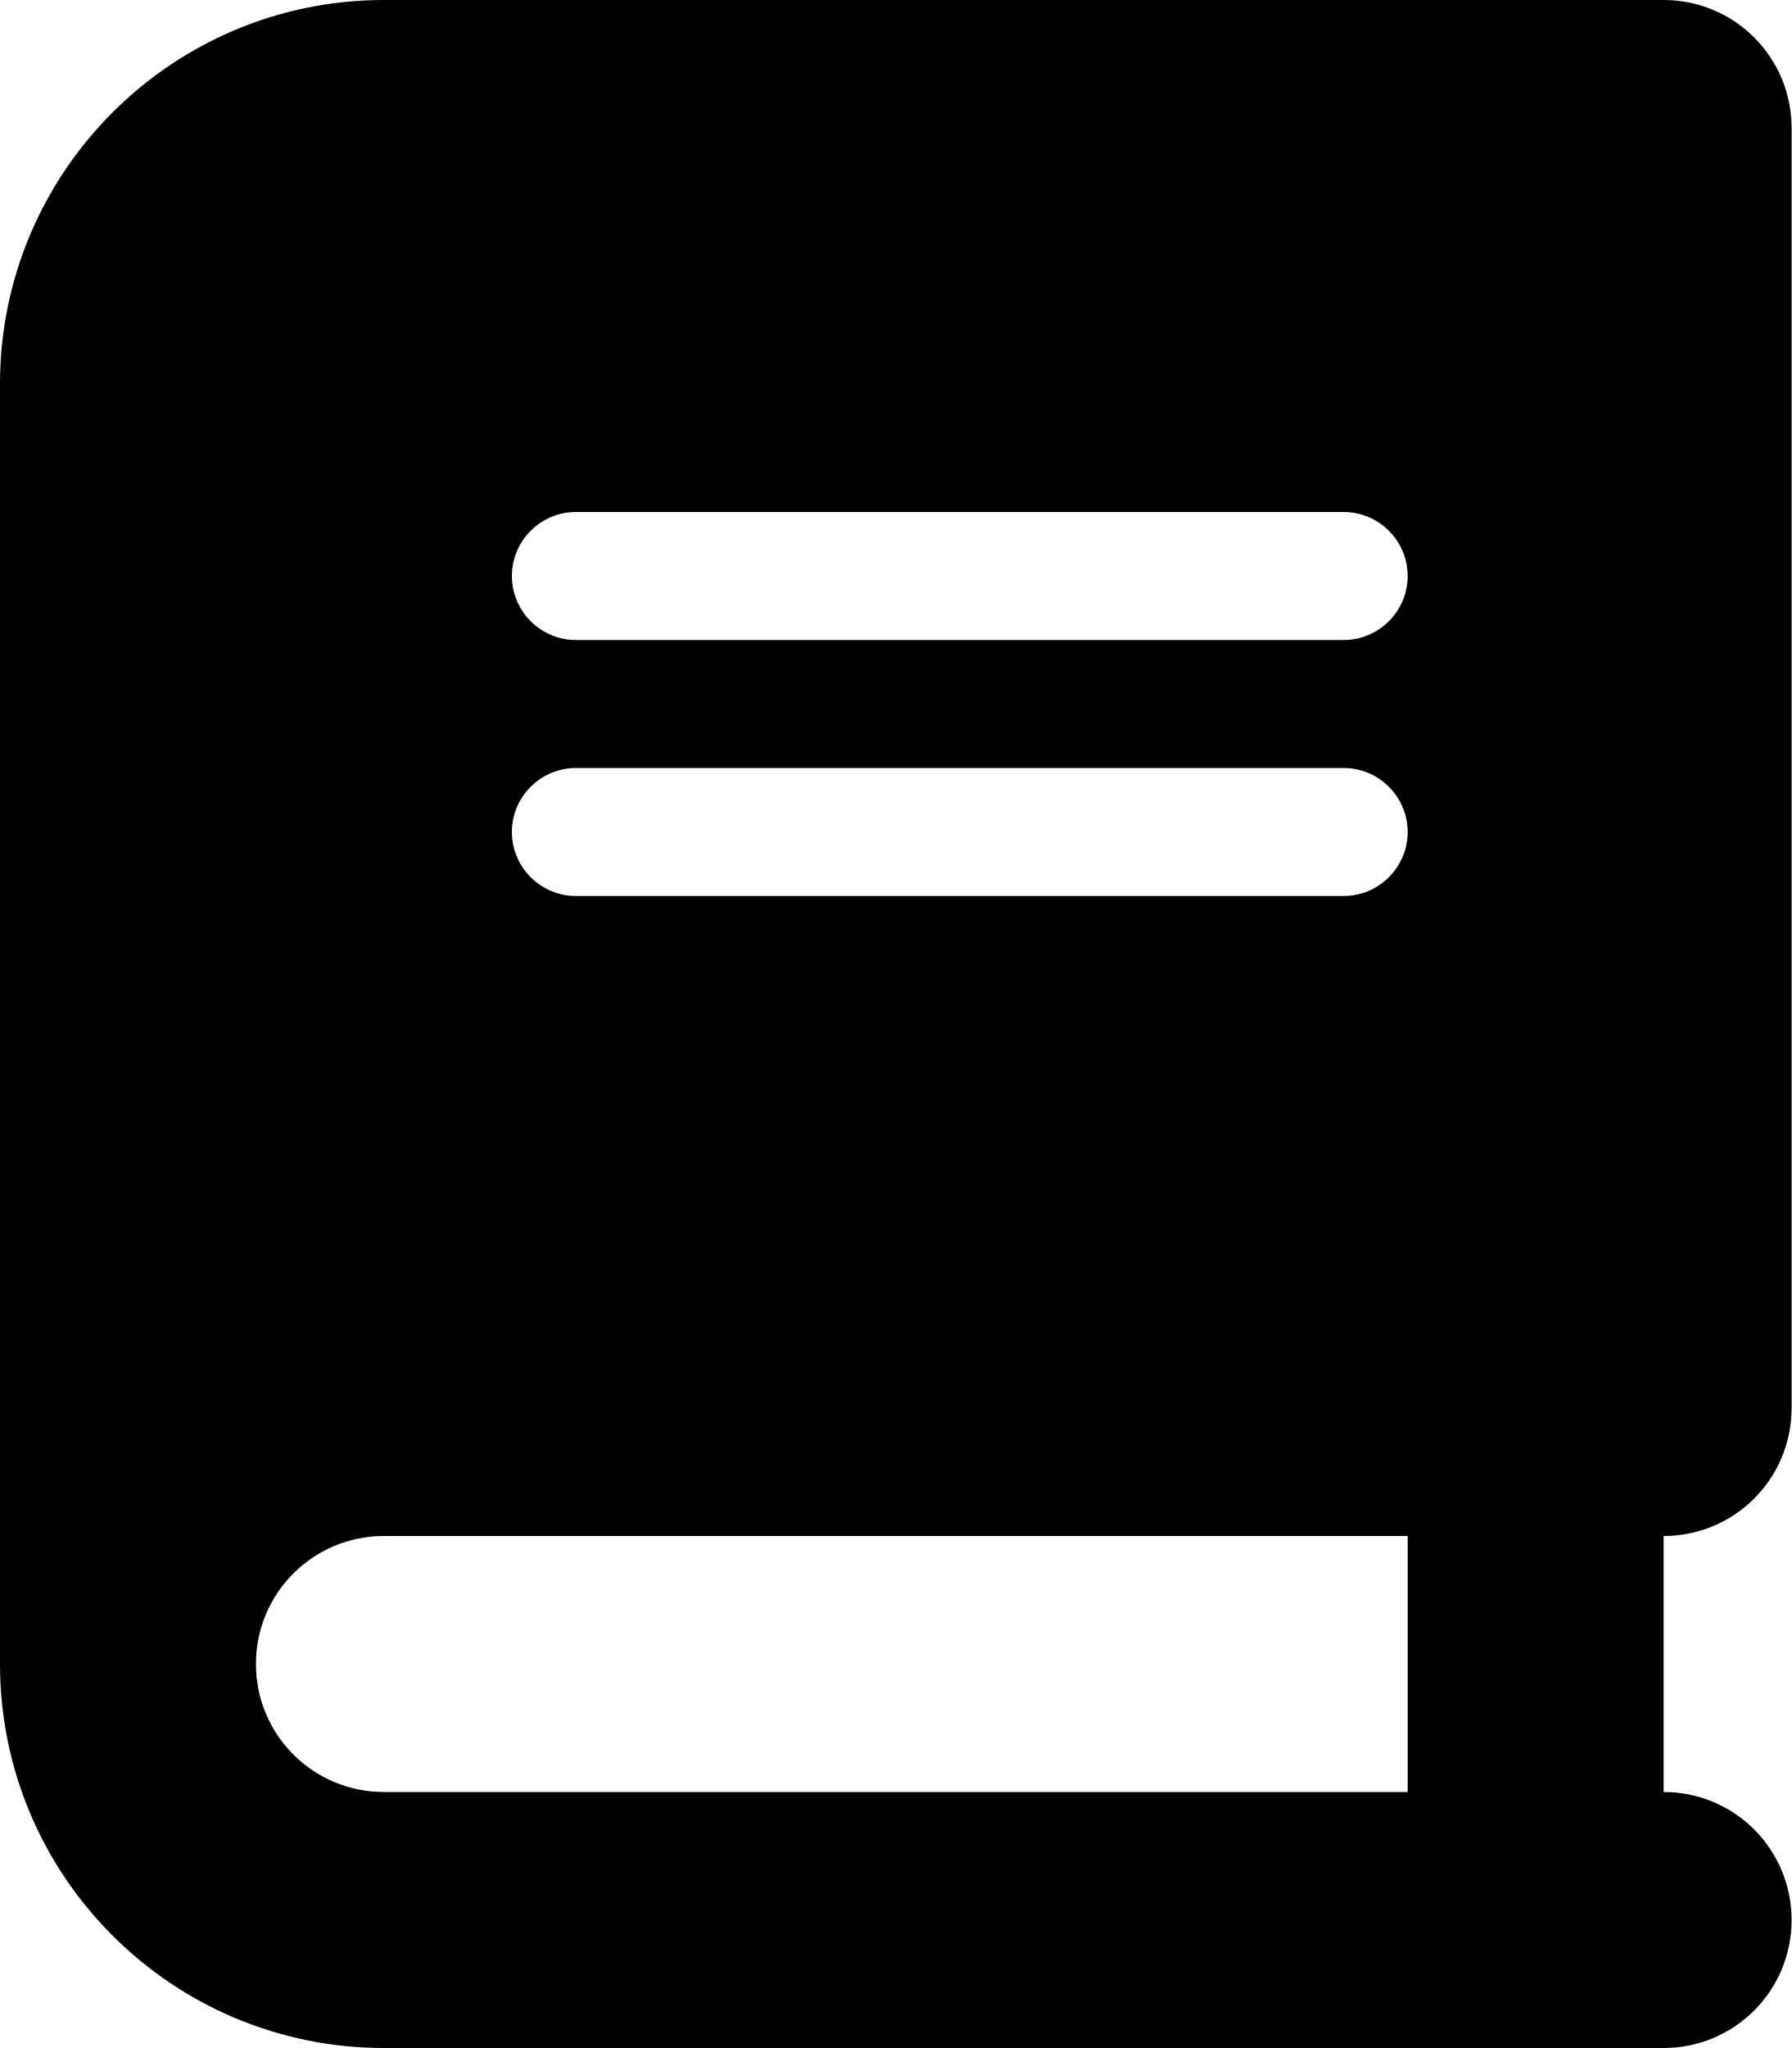
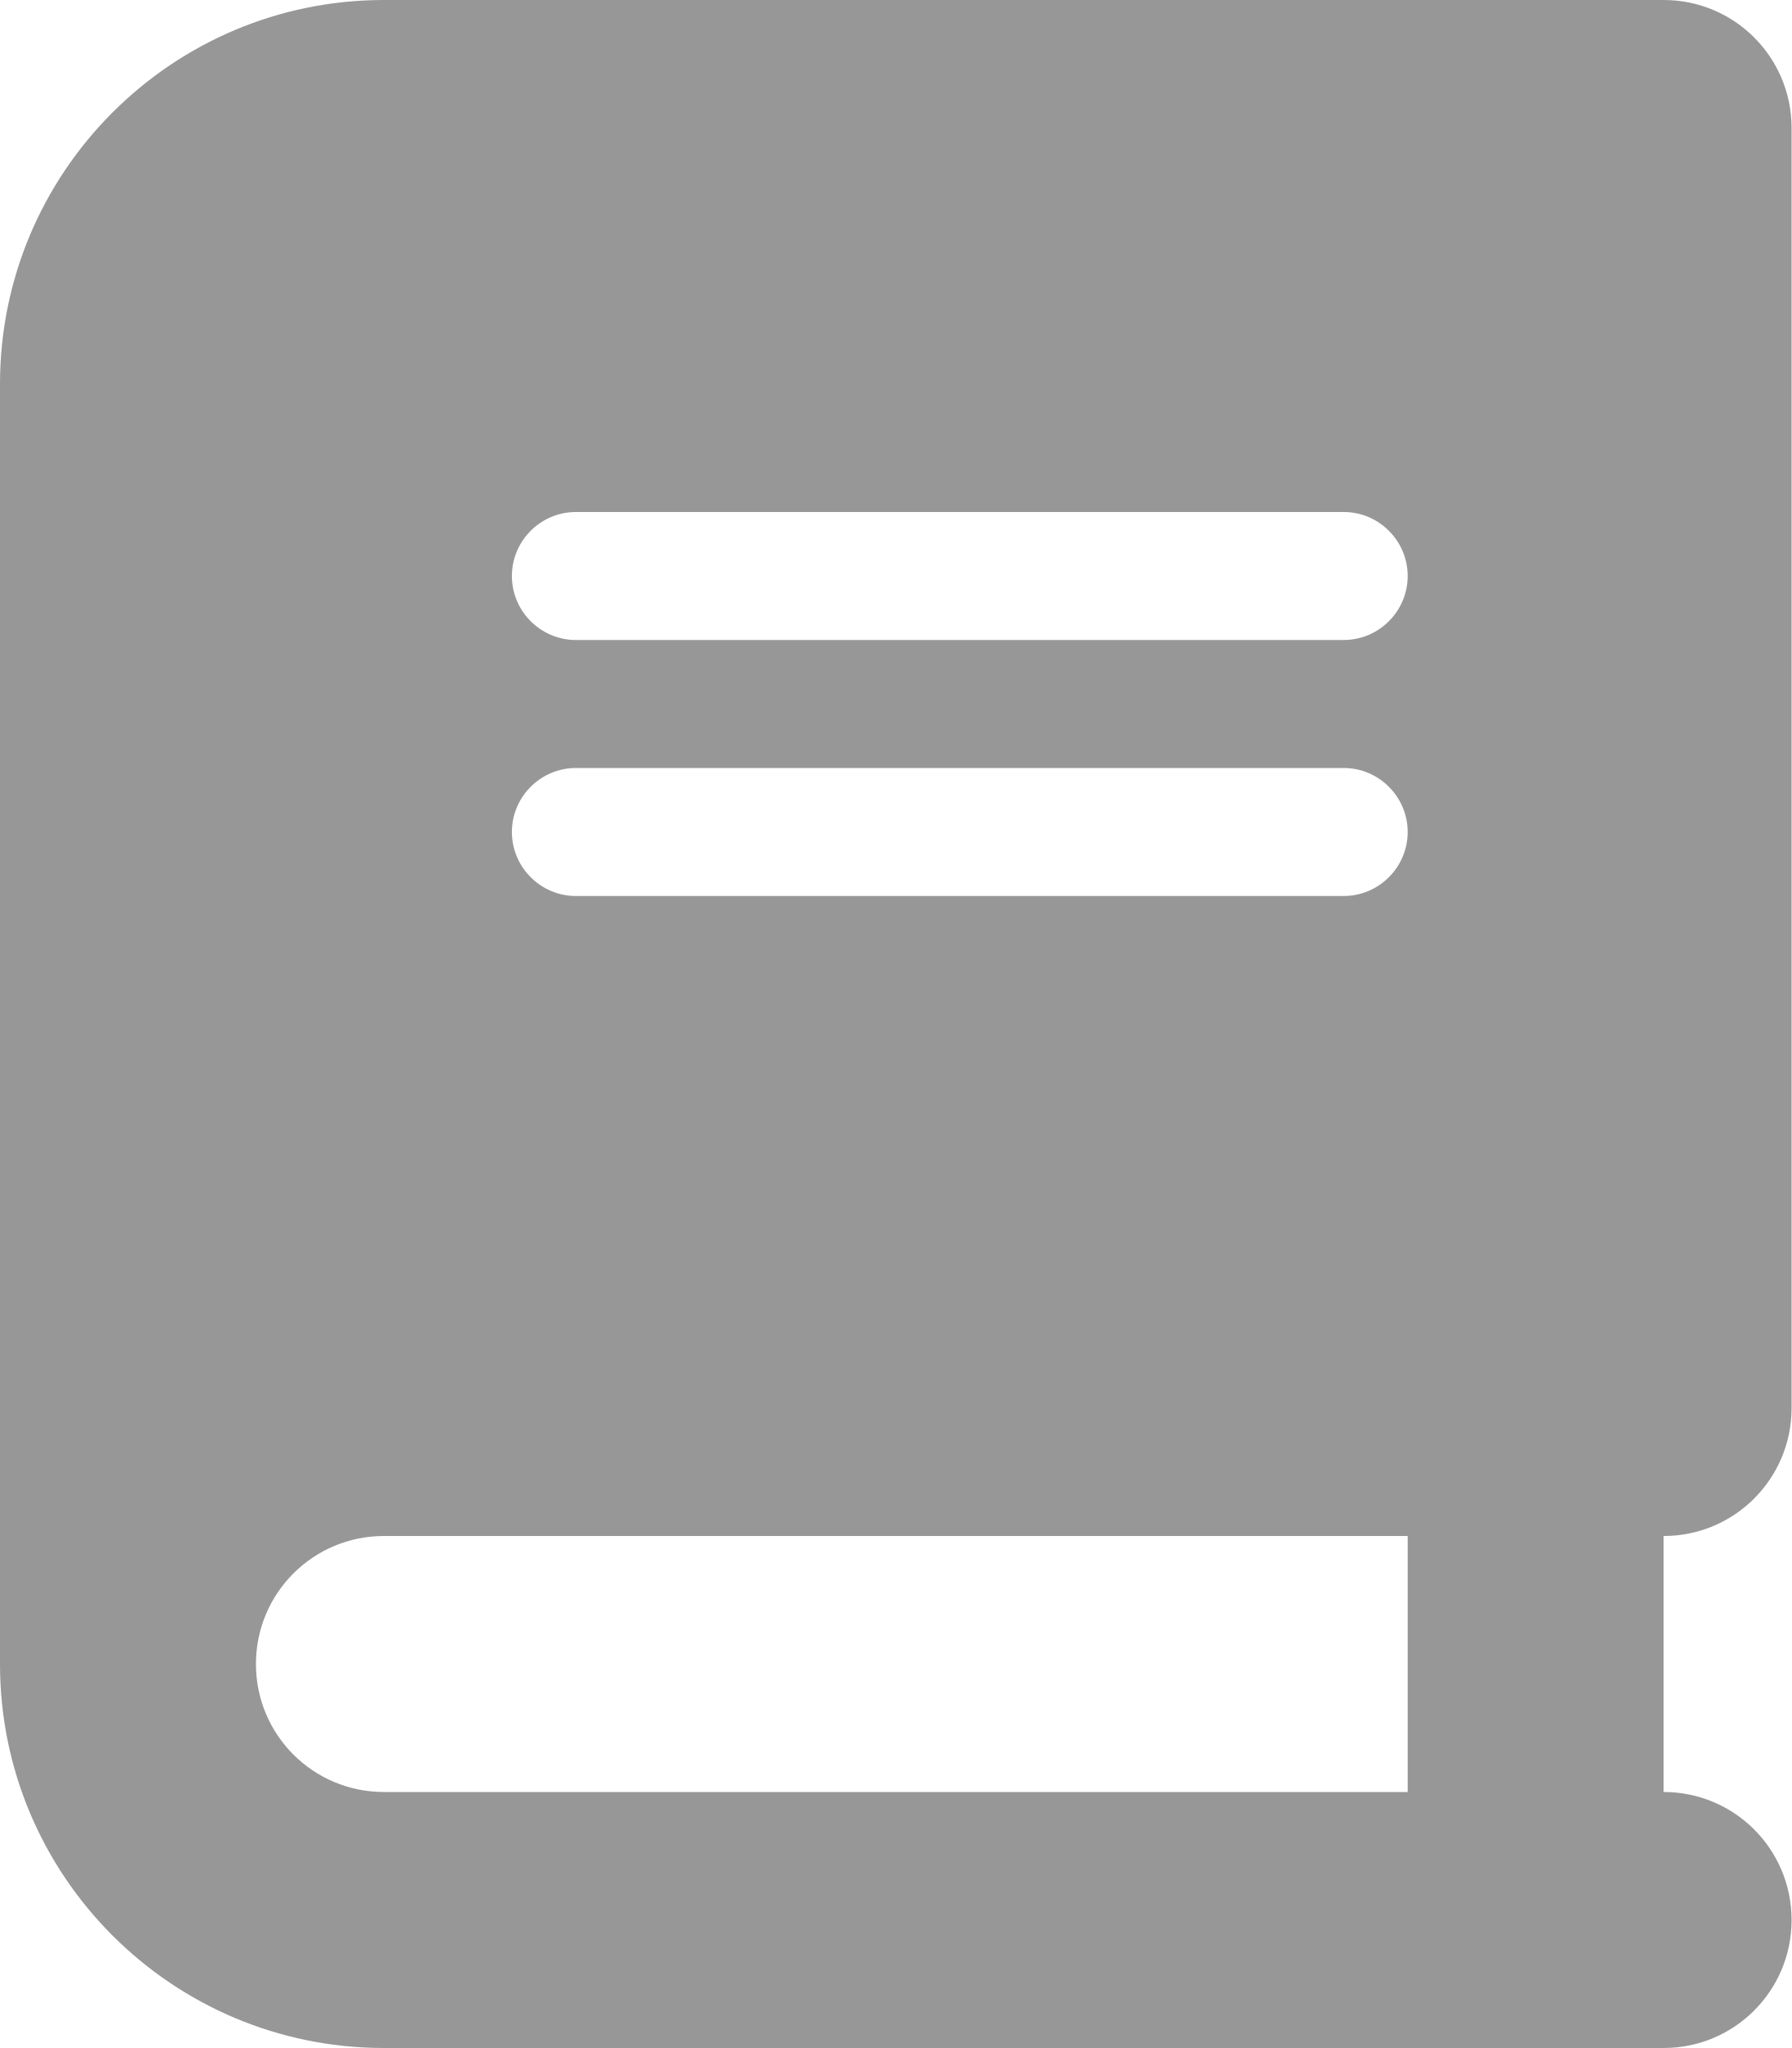
<svg xmlns="http://www.w3.org/2000/svg" viewBox="0 0 448 512">
-   <path d="M96 0C43 0 0 43 0 96V416c0 53 43 96 96 96H384h32c17.7 0 32-14.3 32-32s-14.3-32-32-32V384c17.7 0 32-14.3 32-32V32c0-17.7-14.3-32-32-32H384 96zm0 384H352v64H96c-17.7 0-32-14.3-32-32s14.3-32 32-32zm32-240c0-8.8 7.2-16 16-16H336c8.8 0 16 7.2 16 16s-7.2 16-16 16H144c-8.8 0-16-7.2-16-16zm16 48H336c8.8 0 16 7.2 16 16s-7.2 16-16 16H144c-8.8 0-16-7.2-16-16s7.2-16 16-16z" />
+   <path fill="#979797" d="M96 0C43 0 0 43 0 96V416c0 53 43 96 96 96H384h32c17.7 0 32-14.3 32-32s-14.3-32-32-32V384c17.7 0 32-14.3 32-32V32c0-17.7-14.3-32-32-32H384 96zm0 384H352v64H96c-17.7 0-32-14.3-32-32s14.3-32 32-32zm32-240c0-8.8 7.2-16 16-16H336c8.8 0 16 7.2 16 16s-7.2 16-16 16H144c-8.8 0-16-7.2-16-16zm16 48H336c8.8 0 16 7.2 16 16s-7.2 16-16 16H144c-8.8 0-16-7.2-16-16s7.2-16 16-16z" />
</svg>
